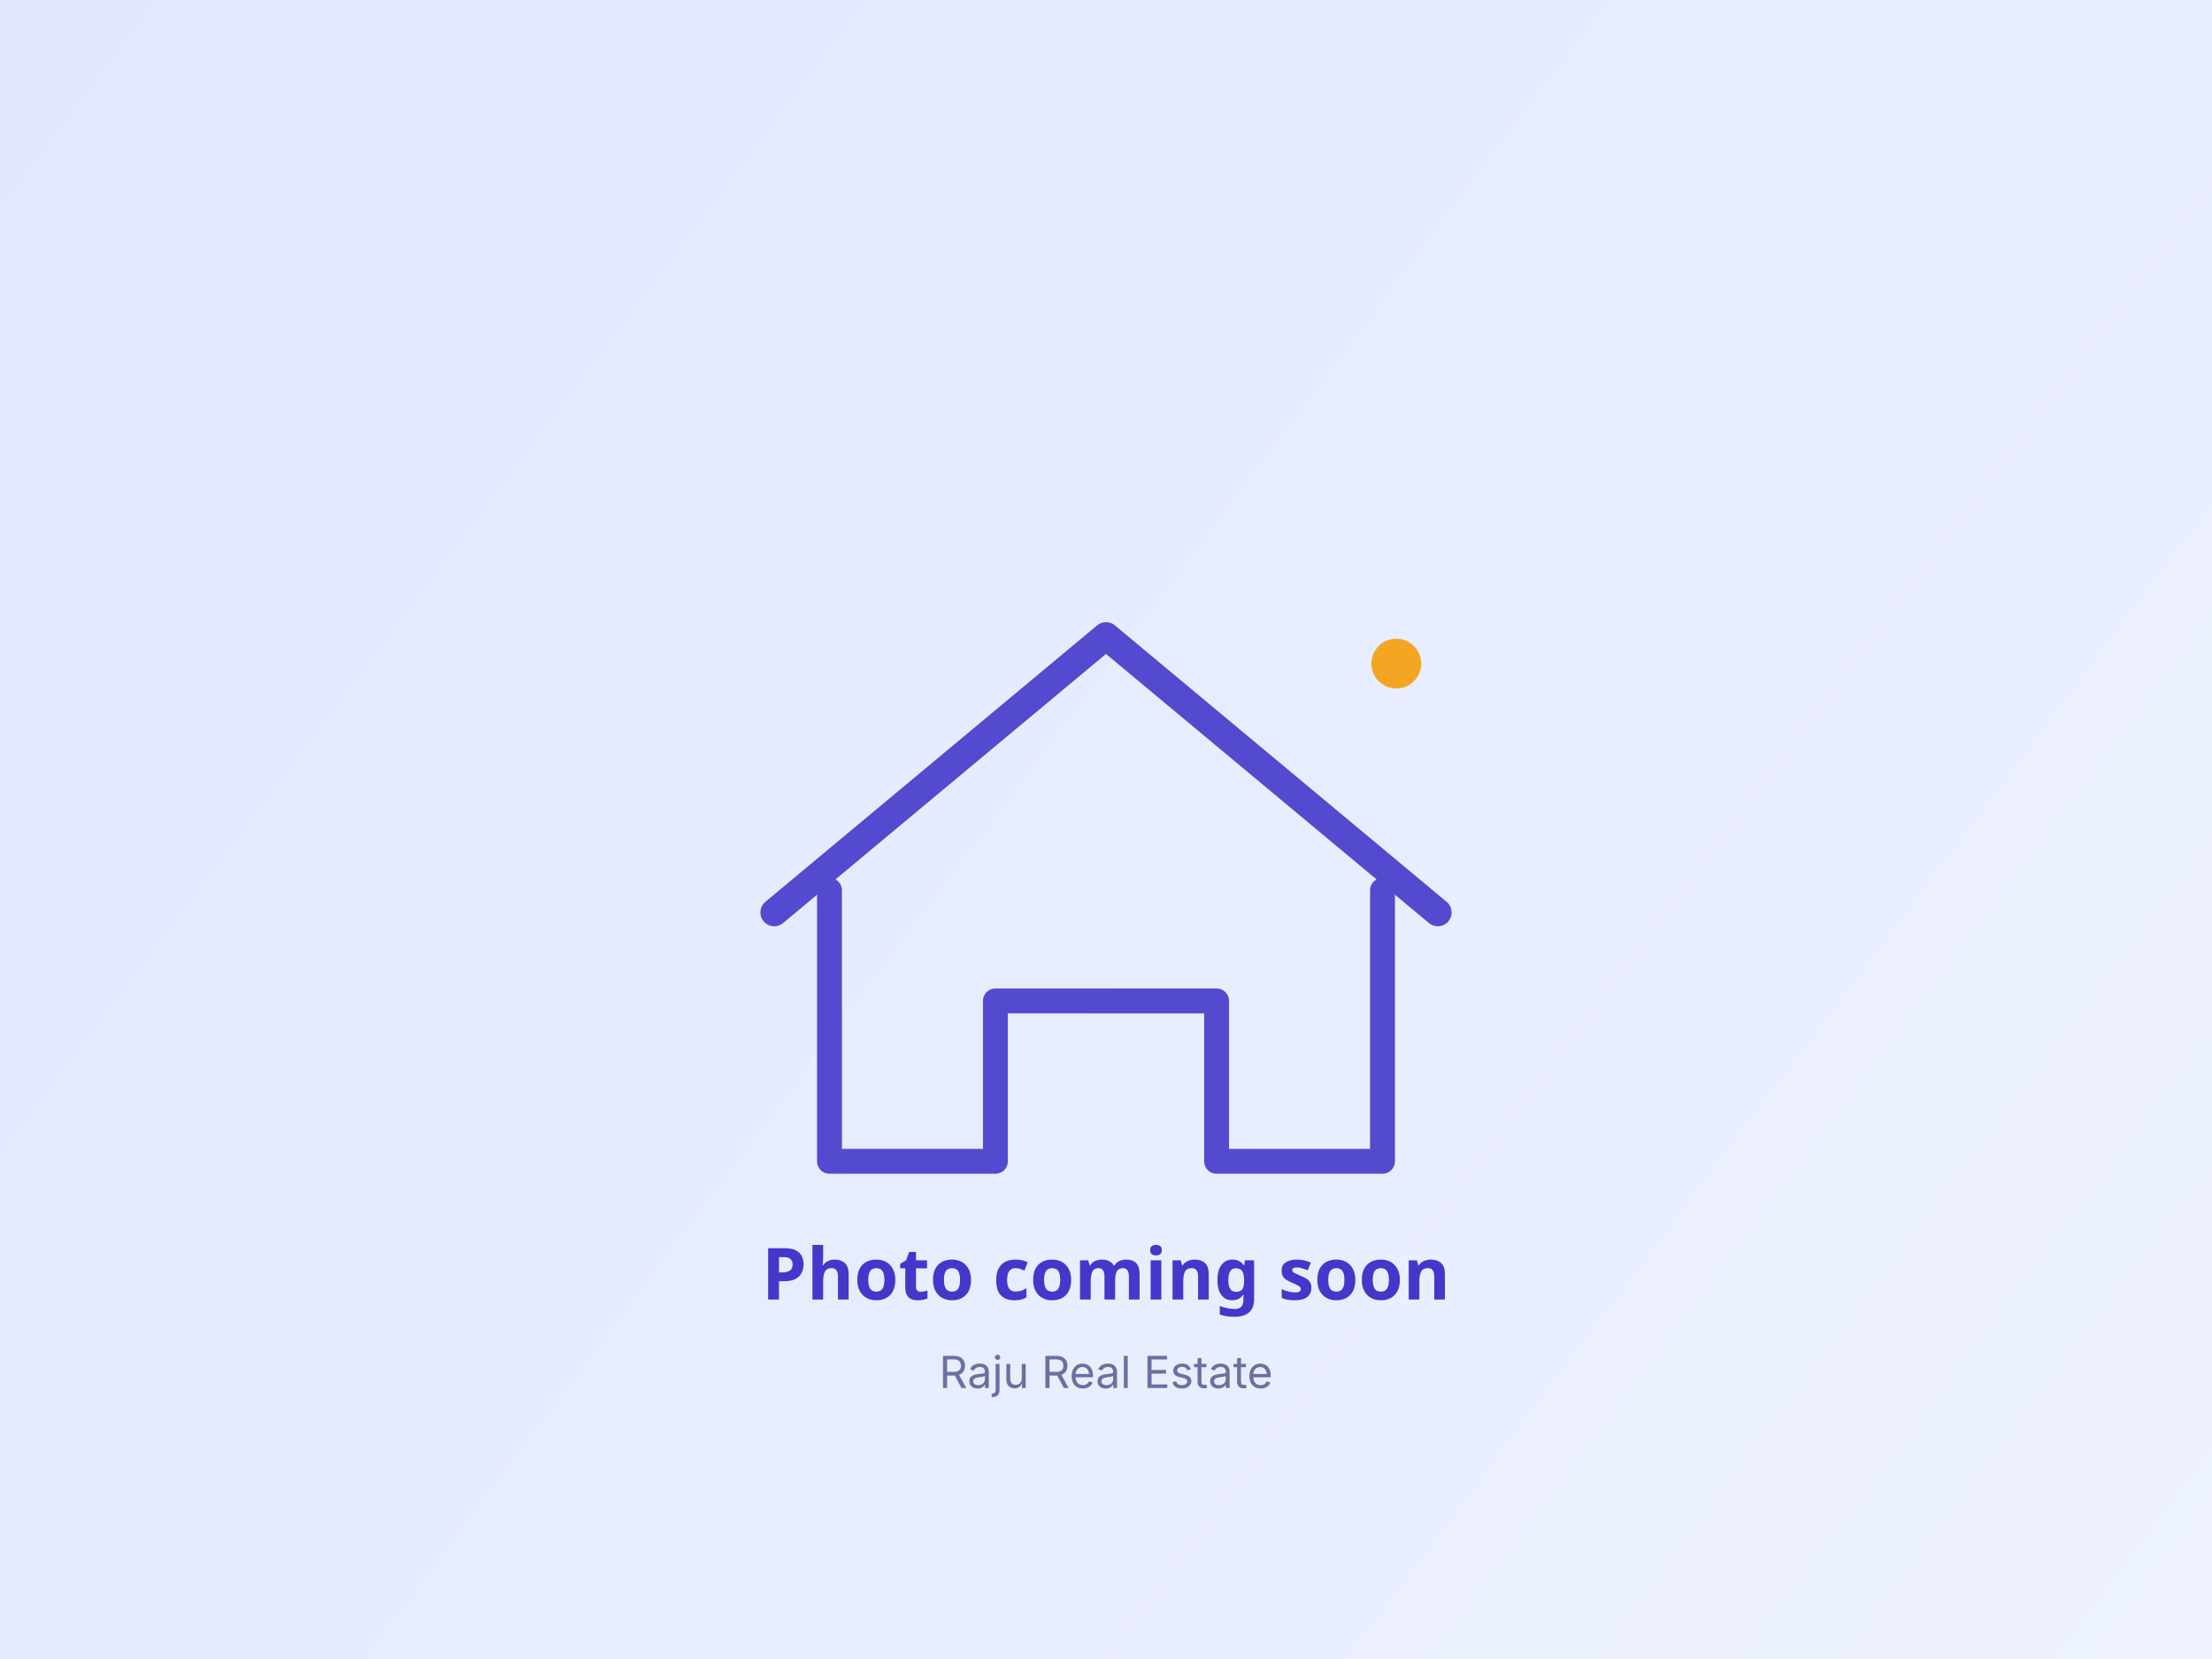
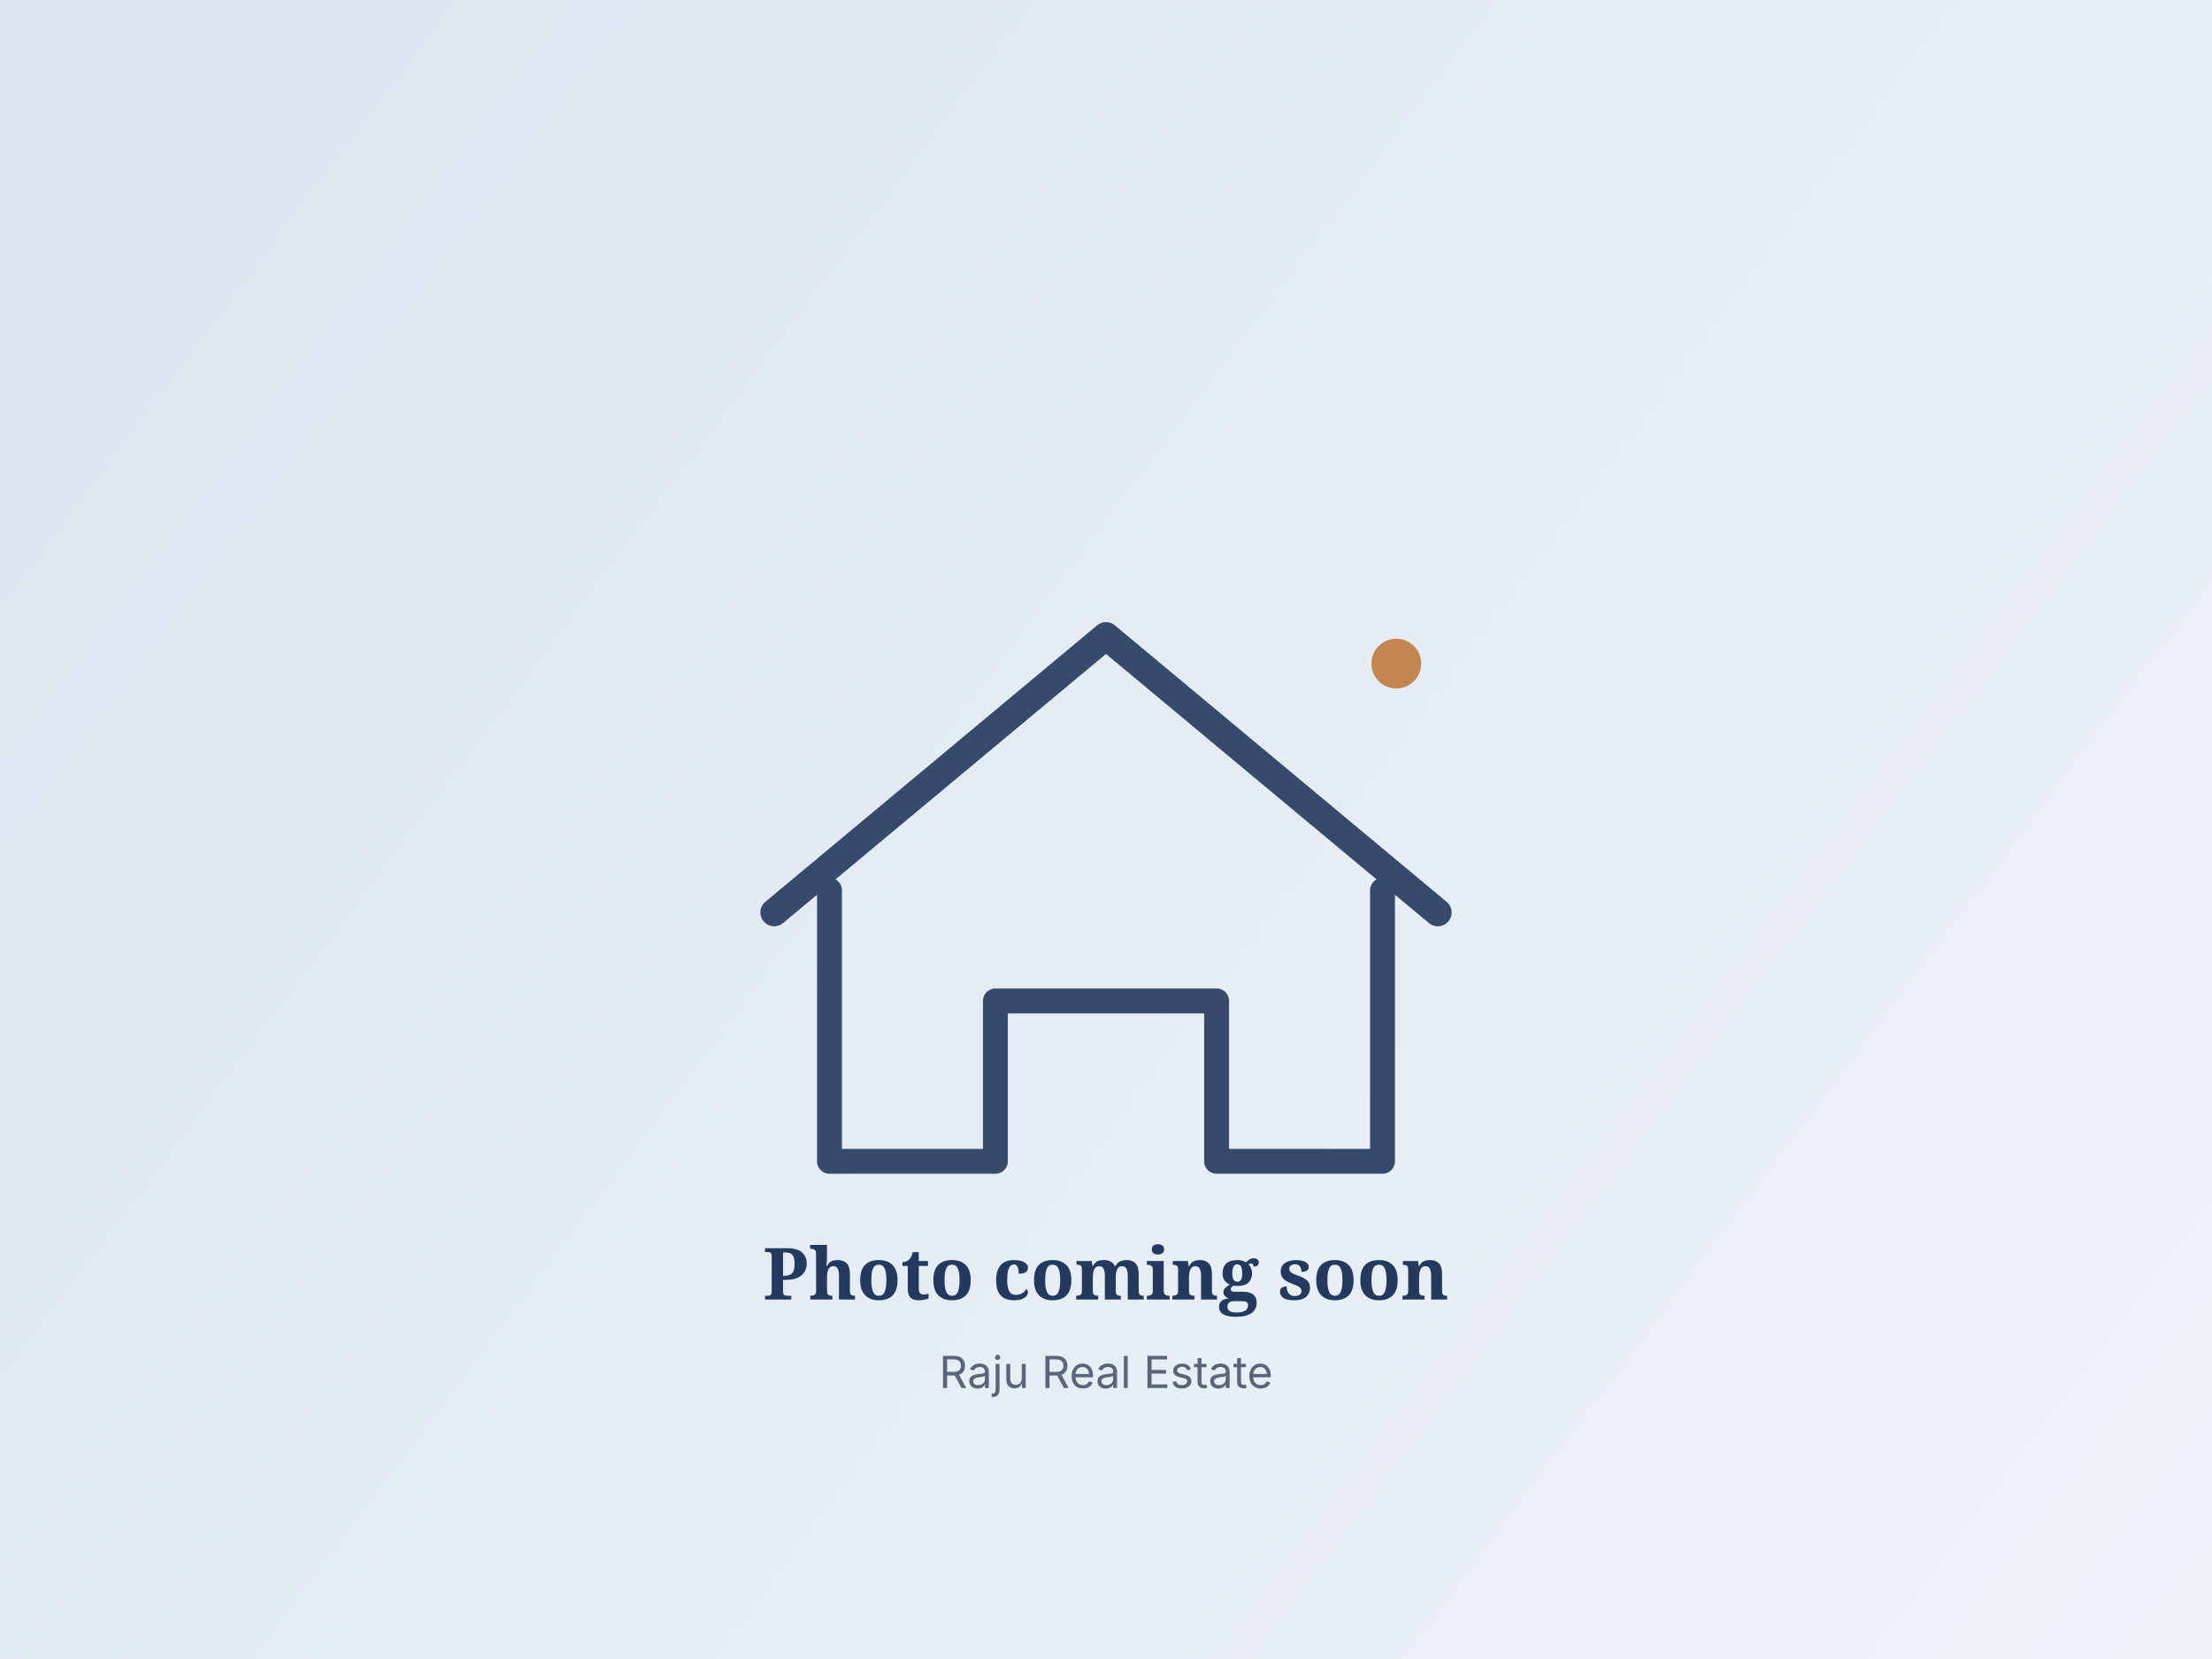
<svg xmlns="http://www.w3.org/2000/svg" width="800" height="600" viewBox="0 0 800 600" fill="none" role="img" aria-label="Property photo coming soon">
  <defs>
    <linearGradient id="bg" x1="0" y1="0" x2="800" y2="600" gradientUnits="userSpaceOnUse">
-       <stop stop-color="#e0e7ff" />
-       <stop offset="1" stop-color="#eef2ff" />
+       <stop stop-color="#dbe4ef" />
+       <stop offset="1" stop-color="#eef3f8" />
    </linearGradient>
  </defs>
  <rect width="800" height="600" fill="url(#bg)" />
  <g opacity="0.9">
-     <path d="M280 330 L400 230 L520 330" stroke="#4338ca" stroke-width="10" stroke-linecap="round" stroke-linejoin="round" fill="none" />
-     <path d="M300 322 V420 H360 V362 H440 V420 H500 V322" stroke="#4338ca" stroke-width="9" stroke-linecap="round" stroke-linejoin="round" fill="none" />
-     <circle cx="505" cy="240" r="9" fill="#f59e0b" />
+     <path d="M280 330 L400 230 L520 330" stroke="#23395d" stroke-width="10" stroke-linecap="round" stroke-linejoin="round" fill="none" />
+     <path d="M300 322 V420 H360 V362 H440 V420 H500 V322" stroke="#23395d" stroke-width="9" stroke-linecap="round" stroke-linejoin="round" fill="none" />
+     <circle cx="505" cy="240" r="9" fill="#c17a3f" />
  </g>
-   <text x="400" y="470" font-family="Poppins, sans-serif" font-size="26" font-weight="700" fill="#4338ca" text-anchor="middle">Photo coming soon</text>
-   <text x="400" y="502" font-family="Inter, sans-serif" font-size="16" fill="#6b70a0" text-anchor="middle">Raju Real Estate</text>
+   <text x="400" y="470" font-family="Georgia, serif" font-size="26" font-weight="700" fill="#23395d" text-anchor="middle">Photo coming soon</text>
+   <text x="400" y="502" font-family="Inter, sans-serif" font-size="16" fill="#5b6478" text-anchor="middle">Raju Real Estate</text>
</svg>
